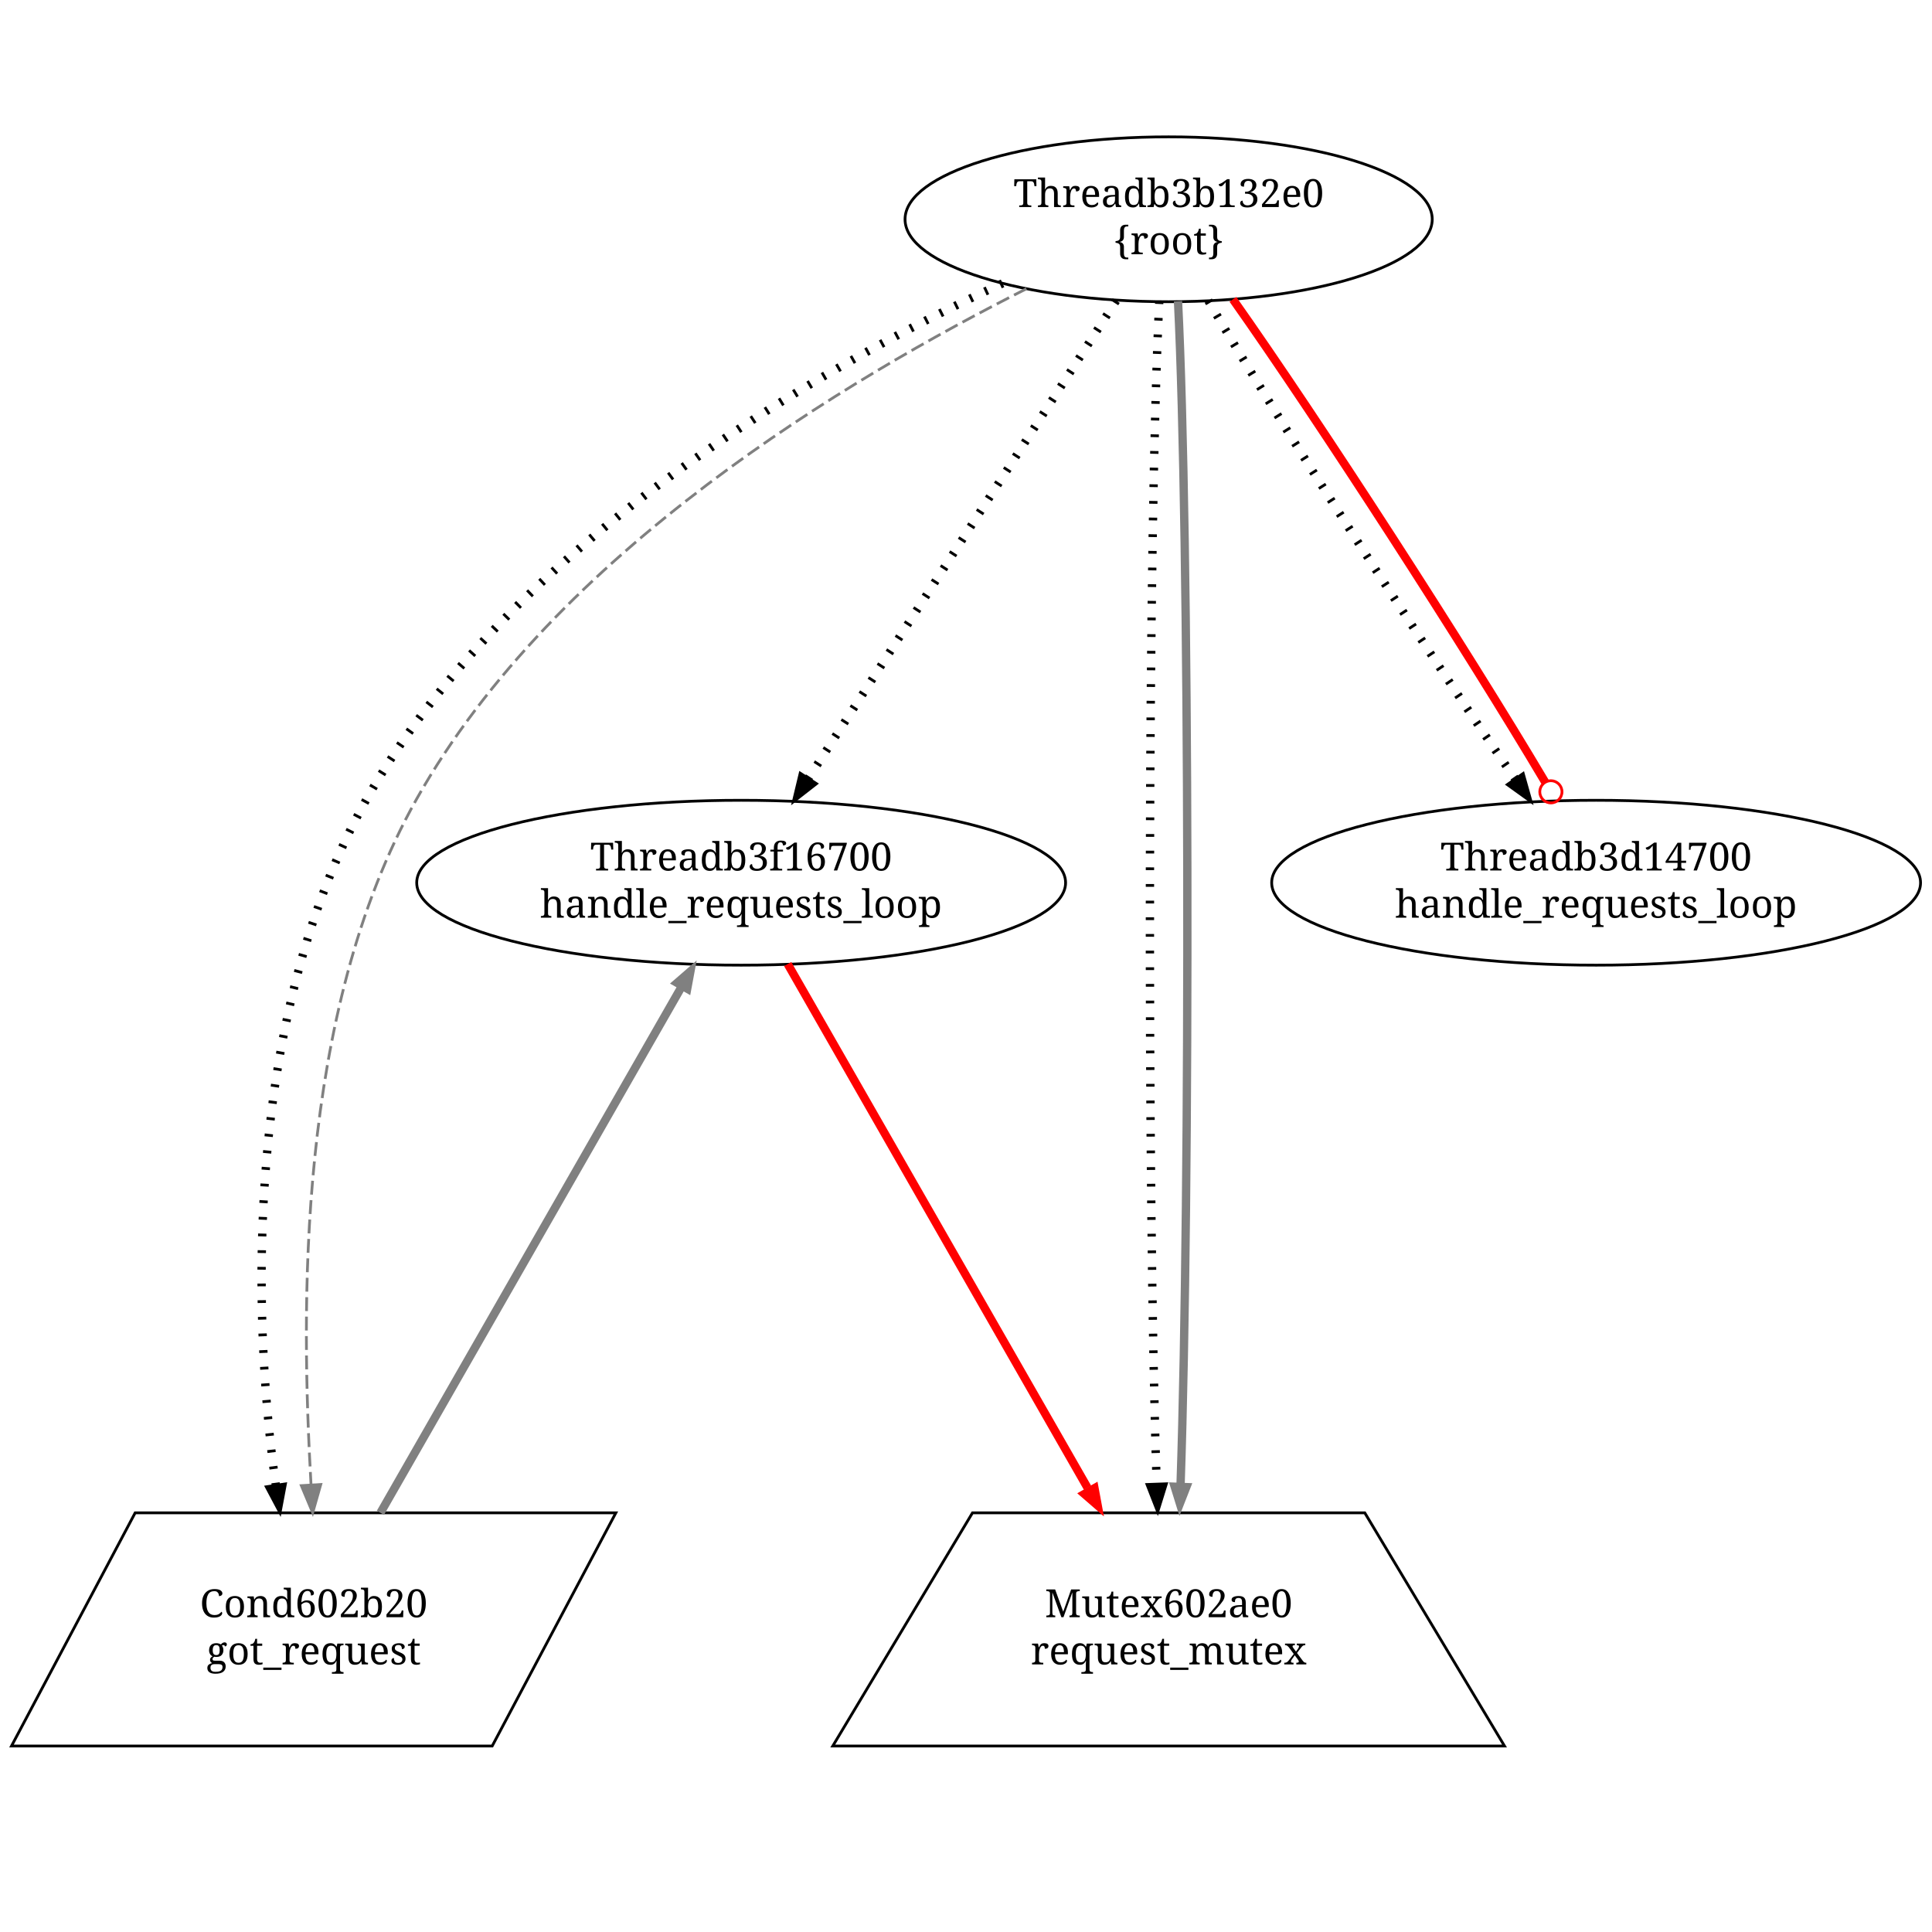
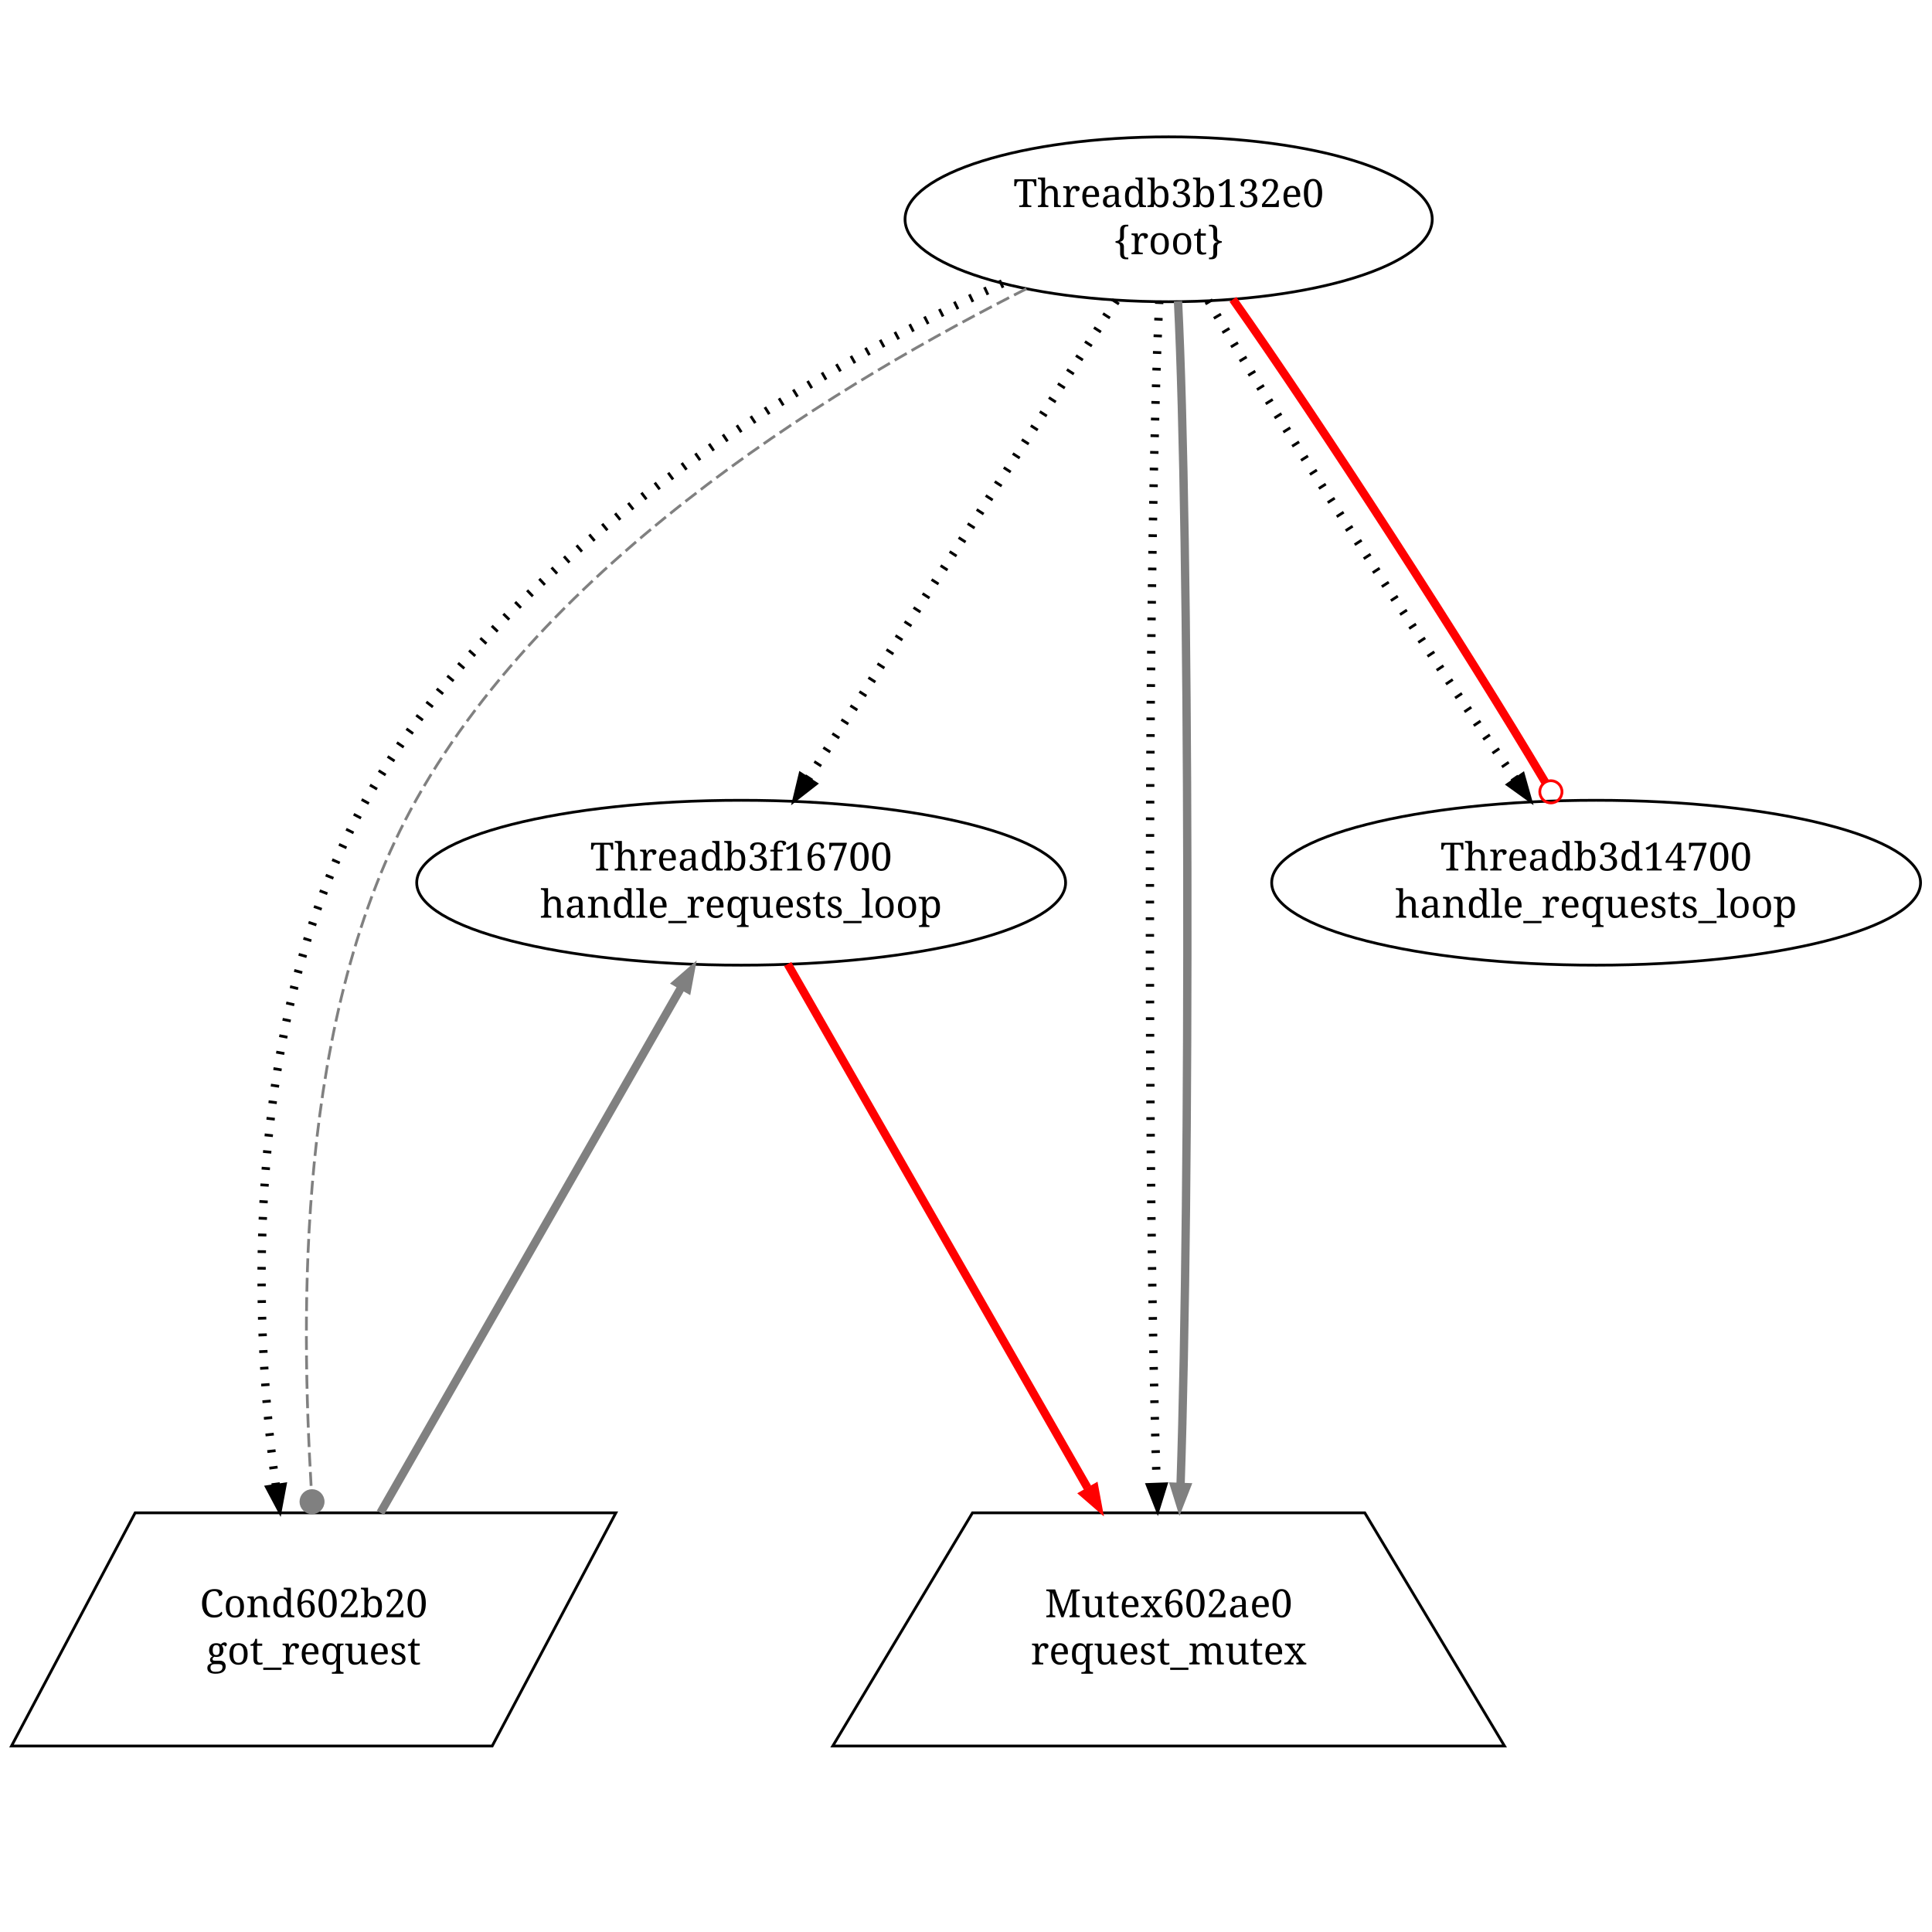
<svg xmlns="http://www.w3.org/2000/svg" width="696pt" height="696pt" viewBox="0.00 0.00 696.00 696.00">
  <g id="graph1" class="graph" transform="scale(1 1) rotate(0) translate(4 692)">
    <polygon fill="white" stroke="white" points="-4,5 -4,-692 693,-692 693,5 -4,5" />
    <g id="node1" class="node">
      <ellipse fill="none" stroke="black" cx="263" cy="-374" rx="116.88" ry="29.698" />
      <text text-anchor="middle" x="263" y="-378.4" font-family="Times Roman,serif" font-size="14.00">Threadb3f16700</text>
      <text text-anchor="middle" x="263" y="-361.4" font-family="Times Roman,serif" font-size="14.00">handle_requests_loop</text>
    </g>
    <g id="node3" class="node">
      <polygon fill="none" stroke="black" points="217.859,-147 44.689,-147 0.141,-63 173.311,-63 217.859,-147" />
      <text text-anchor="middle" x="109" y="-109.4" font-family="Times Roman,serif" font-size="14.00">Cond602b20</text>
      <text text-anchor="middle" x="109" y="-92.4" font-family="Times Roman,serif" font-size="14.00">got_request</text>
    </g>
    <g id="edge2" class="edge">
      <path fill="none" stroke="grey" stroke-width="3" d="M241.149,-335.831C212.574,-285.919 162.681,-198.768 133.057,-147.021" />
      <polygon fill="grey" stroke="grey" points="238.22,-337.761 246.226,-344.7 244.295,-334.283 238.22,-337.761" />
    </g>
    <g id="node5" class="node">
      <polygon fill="none" stroke="black" points="487.666,-147 346.334,-147 296,-63 538,-63 487.666,-147" />
      <text text-anchor="middle" x="417" y="-109.4" font-family="Times Roman,serif" font-size="14.00">Mutex602ae0</text>
      <text text-anchor="middle" x="417" y="-92.4" font-family="Times Roman,serif" font-size="14.00">request_mutex</text>
    </g>
    <g id="edge4" class="edge">
      <path fill="none" stroke="red" stroke-width="3" d="M279.774,-344.7C305.693,-299.425 355.819,-211.868 387.782,-156.037" />
      <polygon fill="red" stroke="red" points="391.013,-157.438 392.943,-147.021 384.938,-153.96 391.013,-157.438" />
    </g>
    <g id="node6" class="node">
      <ellipse fill="none" stroke="black" cx="571" cy="-374" rx="116.88" ry="29.698" />
      <text text-anchor="middle" x="571" y="-378.4" font-family="Times Roman,serif" font-size="14.00">Threadb3d14700</text>
      <text text-anchor="middle" x="571" y="-361.4" font-family="Times Roman,serif" font-size="14.00">handle_requests_loop</text>
    </g>
    <g id="node7" class="node">
      <ellipse fill="none" stroke="black" cx="417" cy="-613" rx="94.96" ry="29.698" />
      <text text-anchor="middle" x="417" y="-617.4" font-family="Times Roman,serif" font-size="14.00">Threadb3b132e0</text>
      <text text-anchor="middle" x="417" y="-600.4" font-family="Times Roman,serif" font-size="14.00">{root}</text>
    </g>
    <g id="edge12" class="edge">
      <path fill="none" stroke="black" stroke-width="3" stroke-dasharray="1,5" d="M398.117,-583.694C370.216,-540.394 317.977,-459.322 287.269,-411.665" />
      <polygon fill="black" stroke="black" points="290.155,-409.682 281.797,-403.172 284.271,-413.473 290.155,-409.682" />
    </g>
    <g id="edge8" class="edge">
      <path fill="none" stroke="black" stroke-width="3" stroke-dasharray="1,5" d="M357.167,-589.922C288.544,-558.42 179.217,-495.247 128,-404 84.548,-326.587 86.511,-219.879 95.347,-157.091" />
      <polygon fill="black" stroke="black" points="98.834,-157.439 96.879,-147.026 91.914,-156.385 98.834,-157.439" />
    </g>
    <g id="edge16" class="edge">
-       <path fill="none" stroke="grey" stroke-dasharray="5,2" d="M365.762,-587.966C302.131,-555.844 196.178,-493.395 146,-404 102.548,-326.587 104.511,-219.879 108.05,-157.091" />
-       <polygon fill="grey" stroke="grey" points="111.549,-157.216 108.648,-147.026 104.561,-156.801 111.549,-157.216" />
+       <path fill="none" stroke="grey" stroke-dasharray="5,2" d="M365.762,-587.966C302.131,-555.844 196.178,-493.395 146,-404 102.1,-325.789 104.556,-217.675 108.16,-155.164" />
+       <ellipse fill="grey" stroke="grey" cx="108.409" cy="-151.019" rx="4" ry="4" />
    </g>
    <g id="edge6" class="edge">
      <path fill="none" stroke="black" stroke-width="3" stroke-dasharray="1,5" d="M413.624,-583.492C409.461,-500.392 409.15,-263.577 412.691,-157.502" />
      <polygon fill="black" stroke="black" points="416.194,-157.47 413.058,-147.351 409.199,-157.218 416.194,-157.47" />
    </g>
    <g id="edge18" class="edge">
      <path fill="none" stroke="grey" stroke-width="3" d="M420.376,-583.492C424.539,-500.392 424.85,-263.577 421.309,-157.502" />
      <polygon fill="grey" stroke="grey" points="424.801,-157.218 420.942,-147.351 417.806,-157.47 424.801,-157.218" />
    </g>
    <g id="edge10" class="edge">
      <path fill="none" stroke="black" stroke-width="3" stroke-dasharray="1,5" d="M431.269,-583.694C456.539,-540.304 508.787,-458.985 541.858,-411.369" />
      <polygon fill="black" stroke="black" points="544.729,-413.371 547.597,-403.172 538.994,-409.356 544.729,-413.371" />
    </g>
    <g id="edge14" class="edge">
      <path fill="none" stroke="red" stroke-width="3" d="M440.16,-584.171C470.976,-540.595 524.34,-457.998 552.586,-410.356" />
      <ellipse fill="none" stroke="red" cx="554.704" cy="-406.753" rx="4" ry="4" />
    </g>
  </g>
</svg>
